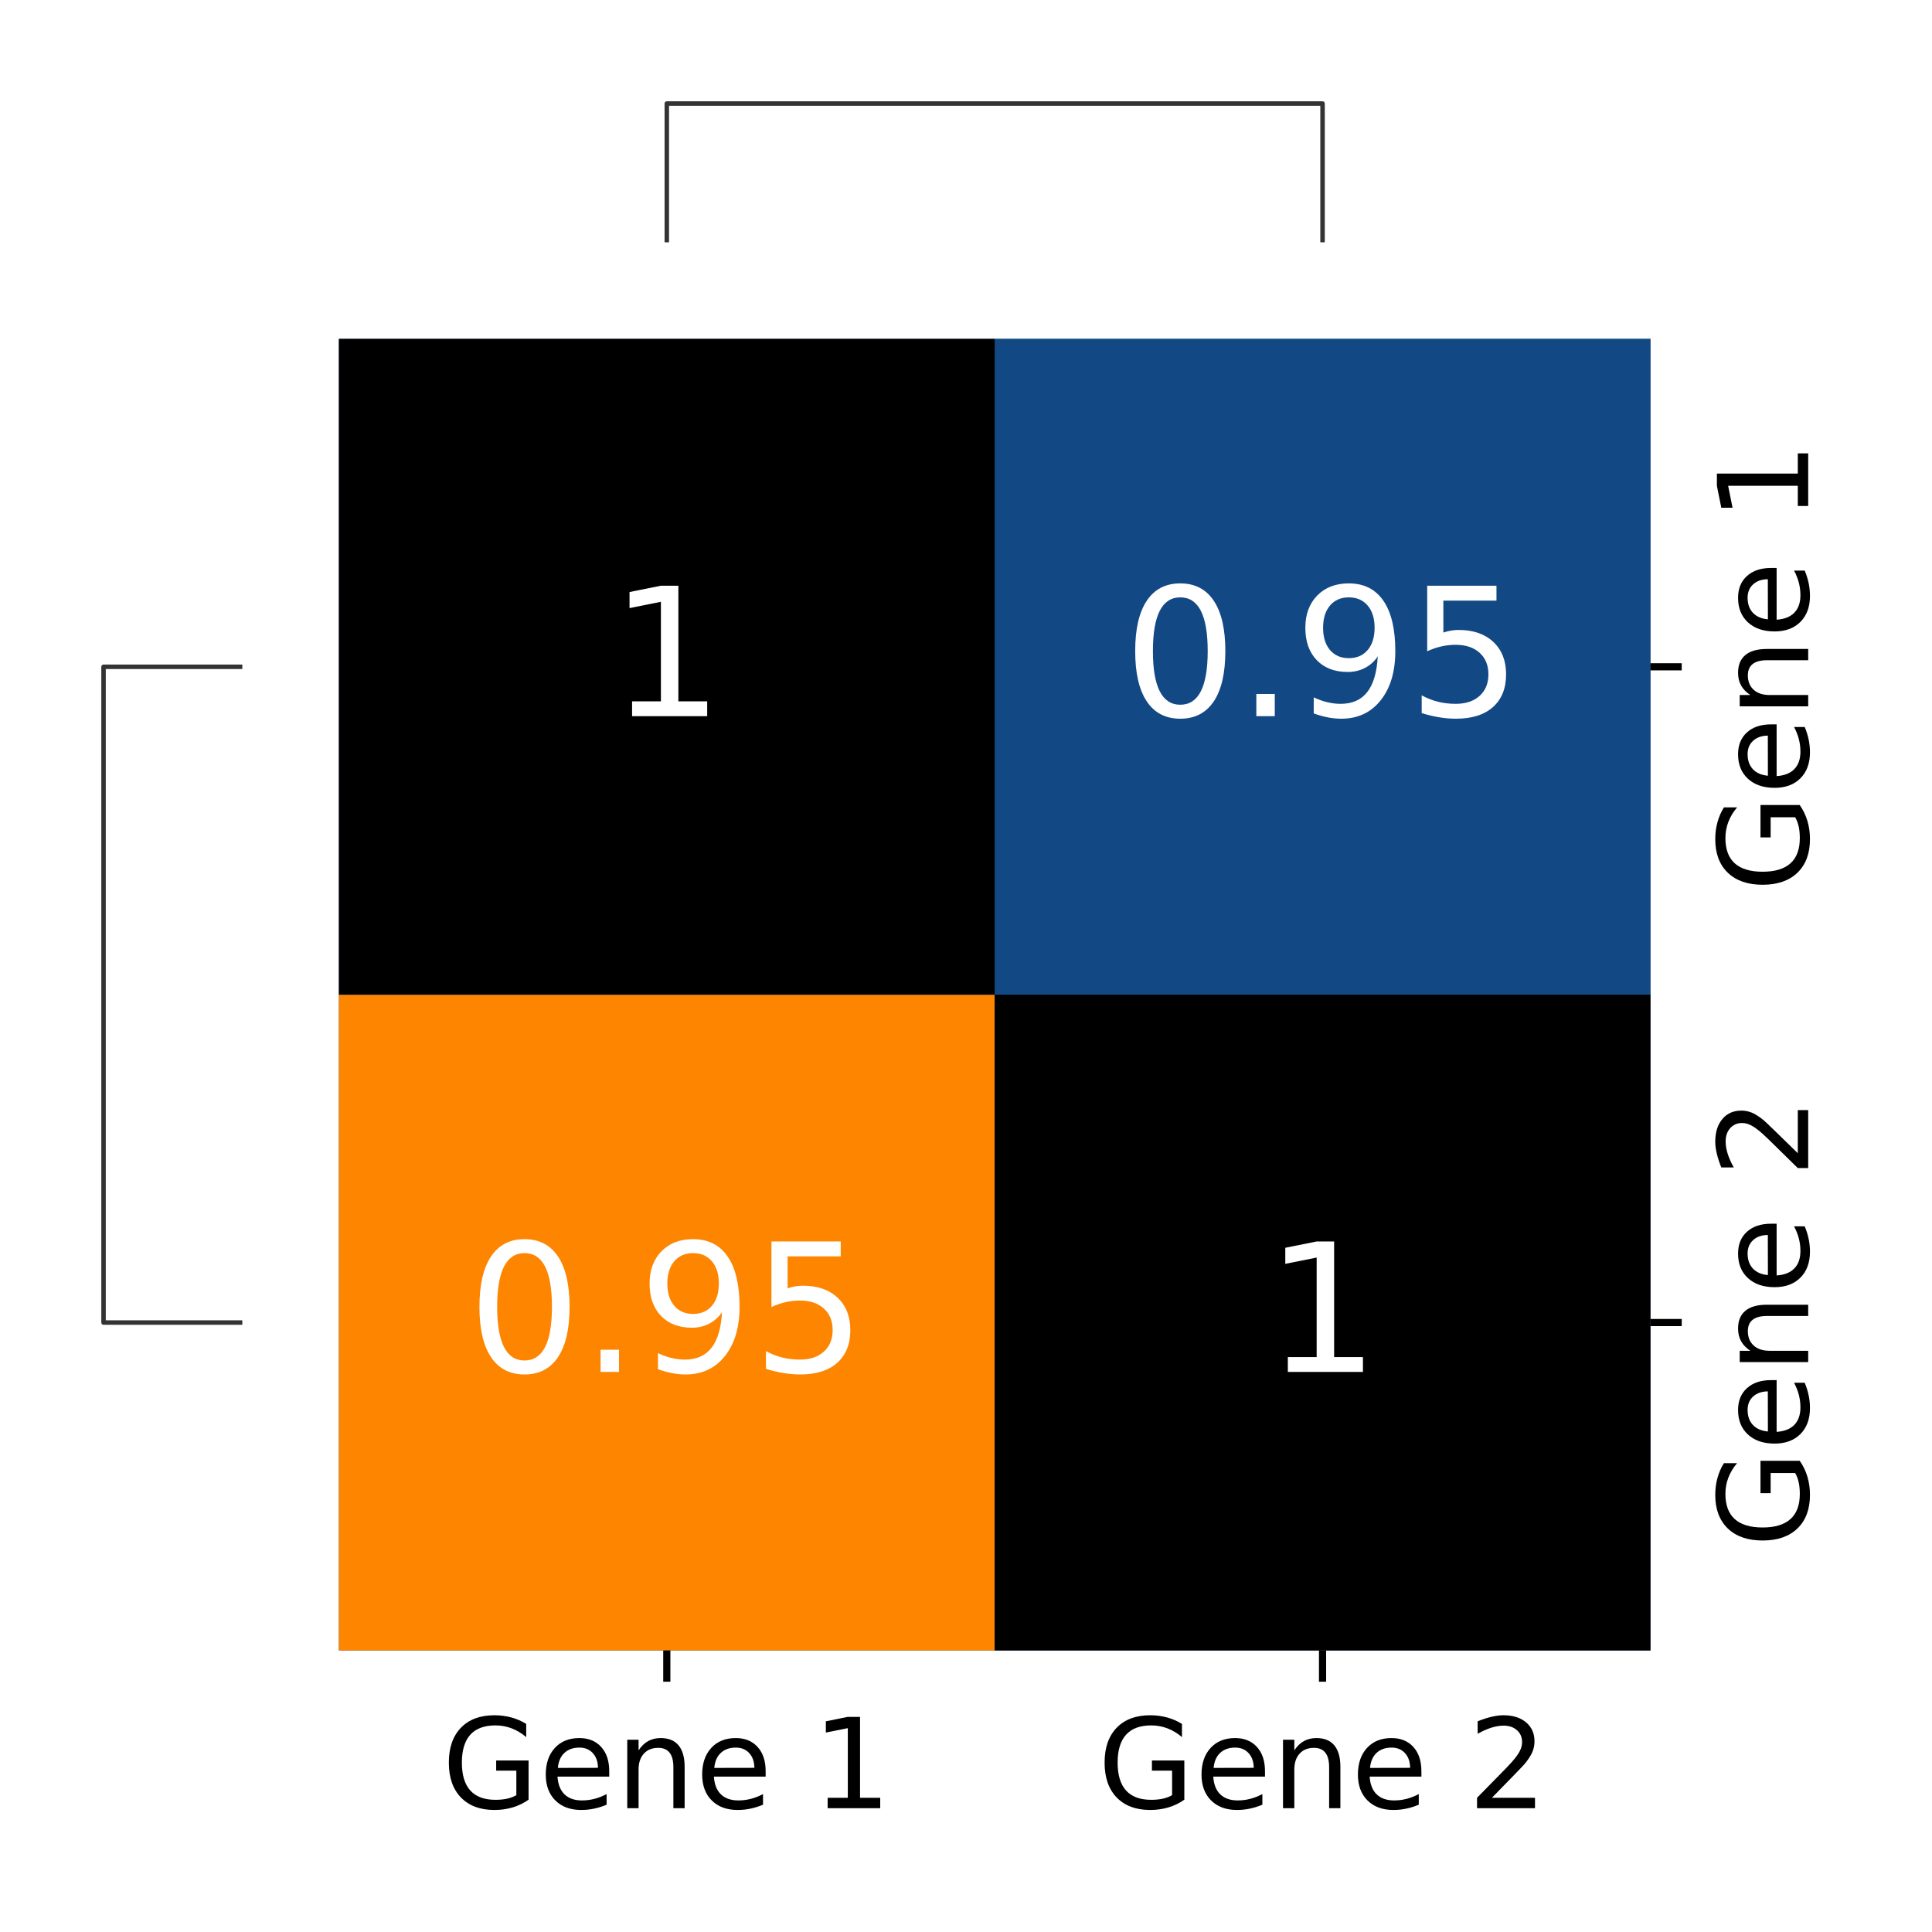
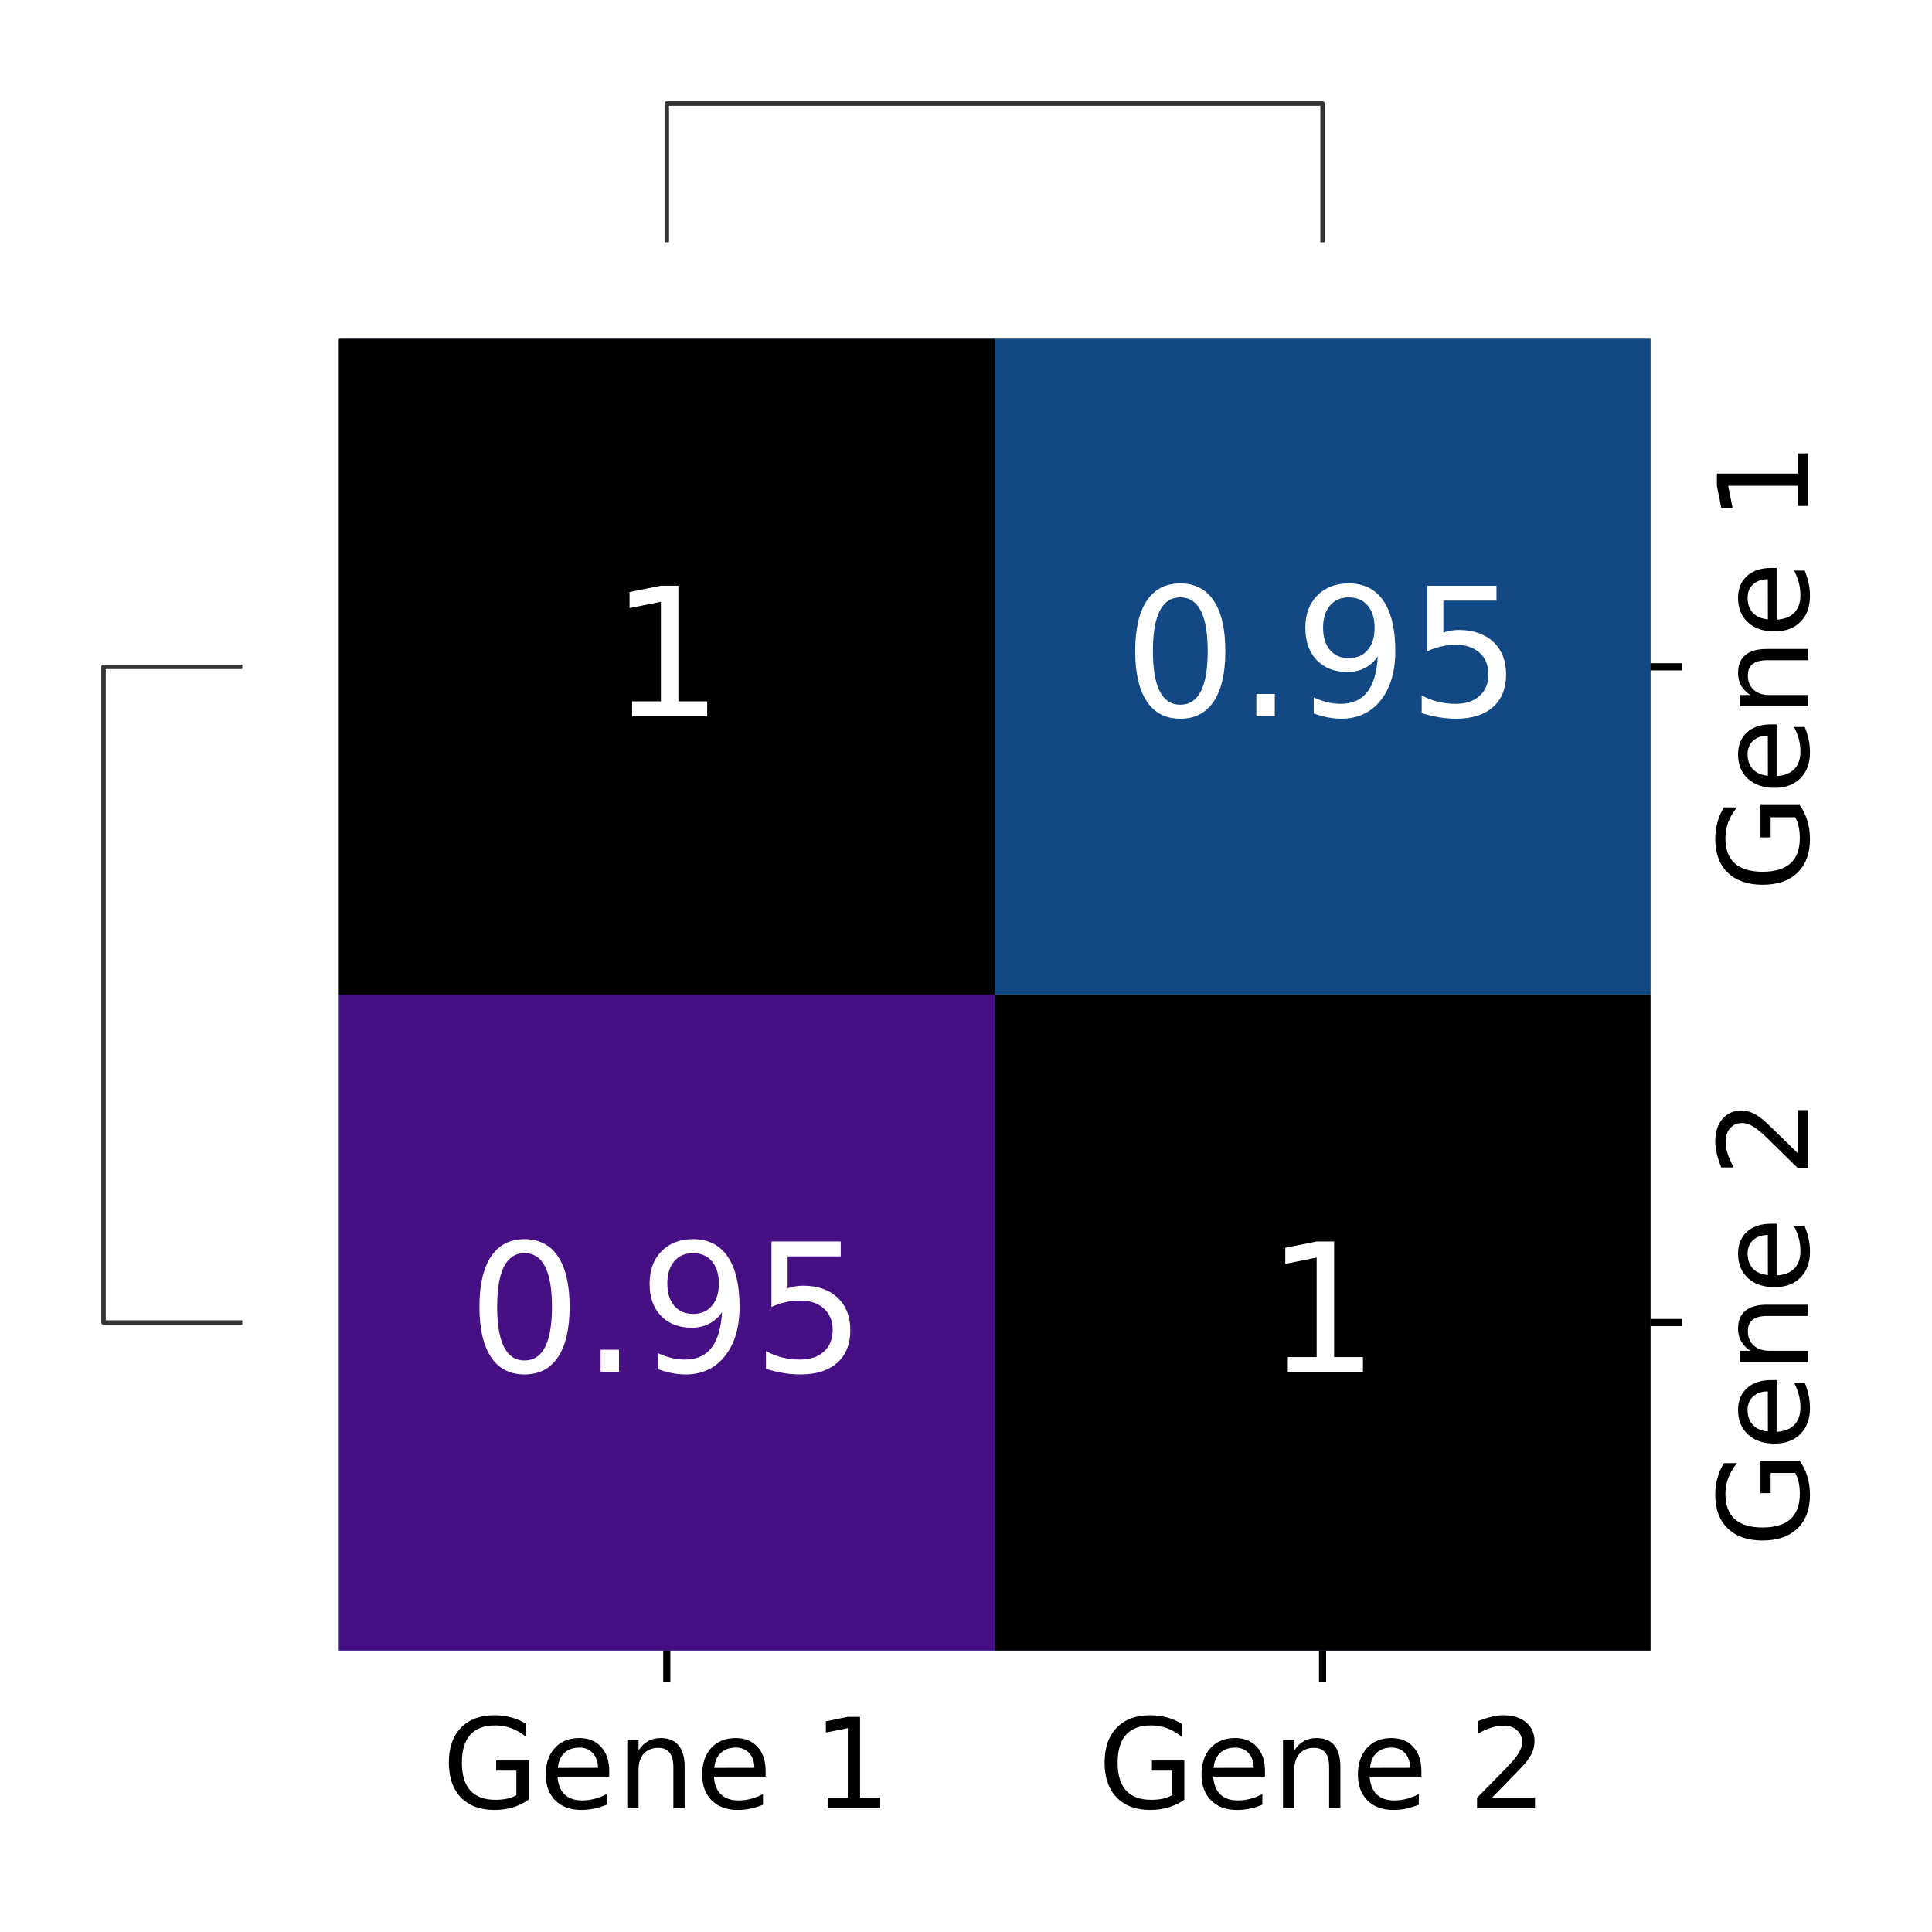
<svg xmlns="http://www.w3.org/2000/svg" xmlns:xlink="http://www.w3.org/1999/xlink" width="216pt" height="216pt" viewBox="0 0 216 216" version="1.1">
  <defs>
    <style type="text/css">*{stroke-linejoin: round; stroke-linecap: butt}</style>
  </defs>
  <g id="figure_1">
    <g id="patch_1">
      <path d="M 0 216  L 216 216  L 216 0  L 0 0  z " style="fill: #ffffff" />
    </g>
    <g id="axes_1">
      <g id="LineCollection_1">
-         <path d="M 27.092 74.549  L 11.576 74.549  L 11.576 147.863  L 27.092 147.863  " clip-path="url(#pa50ec183ba)" style="fill: none; stroke: #333333; stroke-width: 0.5" />
+         <path d="M 27.092 74.549  L 11.576 74.549  L 11.576 147.863  L 27.092 147.863  " clip-path="url(#p5483a865b6)" style="fill: none; stroke: #333333; stroke-width: 0.5" />
      </g>
    </g>
    <g id="axes_2">
      <g id="LineCollection_2">
-         <path d="M 74.549 27.092  L 74.549 11.576  L 147.863 11.576  L 147.863 27.092  " clip-path="url(#pc2d832d98d)" style="fill: none; stroke: #333333; stroke-width: 0.5" />
+         <path d="M 74.549 27.092  L 74.549 11.576  L 147.863 11.576  L 147.863 27.092  " clip-path="url(#pcf56506fde)" style="fill: none; stroke: #333333; stroke-width: 0.5" />
      </g>
    </g>
    <g id="axes_3">
      <g id="patch_2">
        <path d="M 37.892 184.52  L 184.52 184.52  L 184.52 37.892  L 37.892 37.892  z " style="fill: #ffffff" />
      </g>
      <g id="QuadMesh_1">
-         <path d="M 37.892 37.892  L 111.206 37.892  L 111.206 111.206  L 37.892 111.206  L 37.892 37.892  " clip-path="url(#p5ffd6b734e)" style="fill: #053061" />
-         <path d="M 111.206 37.892  L 184.52 37.892  L 184.52 111.206  L 111.206 111.206  L 111.206 37.892  " clip-path="url(#p5ffd6b734e)" style="fill: #124984" />
-         <path d="M 37.892 111.206  L 111.206 111.206  L 111.206 184.52  L 37.892 184.52  L 37.892 111.206  " clip-path="url(#p5ffd6b734e)" style="fill: #124984" />
-         <path d="M 111.206 111.206  L 184.52 111.206  L 184.52 184.52  L 111.206 184.52  L 111.206 111.206  " clip-path="url(#p5ffd6b734e)" style="fill: #053061" />
+         <path d="M 37.892 37.892  L 111.206 37.892  L 111.206 111.206  L 37.892 111.206  L 37.892 37.892  " clip-path="url(#pbf1020b8f2)" style="fill: #053061" />
+         <path d="M 111.206 37.892  L 184.52 37.892  L 184.52 111.206  L 111.206 111.206  L 111.206 37.892  " clip-path="url(#pbf1020b8f2)" style="fill: #124984" />
+         <path d="M 37.892 111.206  L 111.206 111.206  L 111.206 184.52  L 37.892 184.52  L 37.892 111.206  " clip-path="url(#pbf1020b8f2)" style="fill: #124984" />
+         <path d="M 111.206 111.206  L 184.52 111.206  L 184.52 184.52  L 111.206 184.52  L 111.206 111.206  " clip-path="url(#pbf1020b8f2)" style="fill: #053061" />
      </g>
      <g id="QuadMesh_2">
-         <path d="M 37.892 37.892  L 111.206 37.892  L 111.206 111.206  L 37.892 111.206  L 37.892 37.892  " clip-path="url(#p5ffd6b734e)" style="fill: none" />
-         <path d="M 111.206 37.892  L 184.52 37.892  L 184.52 111.206  L 111.206 111.206  L 111.206 37.892  " clip-path="url(#p5ffd6b734e)" style="fill: #124984" />
-         <path d="M 37.892 111.206  L 111.206 111.206  L 111.206 184.52  L 37.892 184.52  L 37.892 111.206  " clip-path="url(#p5ffd6b734e)" style="fill: none" />
-         <path d="M 111.206 111.206  L 184.52 111.206  L 184.52 184.52  L 111.206 184.52  L 111.206 111.206  " clip-path="url(#p5ffd6b734e)" style="fill: none" />
+         <path d="M 37.892 37.892  L 111.206 37.892  L 111.206 111.206  L 37.892 111.206  L 37.892 37.892  " clip-path="url(#pbf1020b8f2)" style="fill: none" />
+         <path d="M 111.206 37.892  L 184.52 37.892  L 184.52 111.206  L 111.206 111.206  L 111.206 37.892  " clip-path="url(#pbf1020b8f2)" style="fill: #124984" />
+         <path d="M 37.892 111.206  L 111.206 111.206  L 111.206 184.52  L 37.892 184.52  L 37.892 111.206  " clip-path="url(#pbf1020b8f2)" style="fill: none" />
+         <path d="M 111.206 111.206  L 184.52 111.206  L 184.52 184.52  L 111.206 184.52  L 111.206 111.206  " clip-path="url(#pbf1020b8f2)" style="fill: none" />
      </g>
      <g id="QuadMesh_3">
-         <path d="M 37.892 37.892  L 111.206 37.892  L 111.206 111.206  L 37.892 111.206  L 37.892 37.892  " clip-path="url(#p5ffd6b734e)" style="fill: none" />
-         <path d="M 111.206 37.892  L 184.52 37.892  L 184.52 111.206  L 111.206 111.206  L 111.206 37.892  " clip-path="url(#p5ffd6b734e)" style="fill: none" />
-         <path d="M 37.892 111.206  L 111.206 111.206  L 111.206 184.52  L 37.892 184.52  L 37.892 111.206  " clip-path="url(#p5ffd6b734e)" style="fill: #fd8500" />
-         <path d="M 111.206 111.206  L 184.52 111.206  L 184.52 184.52  L 111.206 184.52  L 111.206 111.206  " clip-path="url(#p5ffd6b734e)" style="fill: none" />
+         <path d="M 37.892 37.892  L 111.206 37.892  L 111.206 111.206  L 37.892 111.206  L 37.892 37.892  " clip-path="url(#pbf1020b8f2)" style="fill: none" />
+         <path d="M 111.206 37.892  L 184.52 37.892  L 184.52 111.206  L 111.206 111.206  L 111.206 37.892  " clip-path="url(#pbf1020b8f2)" style="fill: none" />
+         <path d="M 37.892 111.206  L 111.206 111.206  L 111.206 184.52  L 37.892 184.52  L 37.892 111.206  " clip-path="url(#pbf1020b8f2)" style="fill: #470f84" />
+         <path d="M 111.206 111.206  L 184.52 111.206  L 184.52 184.52  L 111.206 184.52  L 111.206 111.206  " clip-path="url(#pbf1020b8f2)" style="fill: none" />
      </g>
      <g id="QuadMesh_4">
-         <path d="M 37.892 37.892  L 111.206 37.892  L 111.206 111.206  L 37.892 111.206  L 37.892 37.892  " clip-path="url(#p5ffd6b734e)" />
-         <path d="M 111.206 37.892  L 184.52 37.892  L 184.52 111.206  L 111.206 111.206  L 111.206 37.892  " clip-path="url(#p5ffd6b734e)" style="fill: none" />
-         <path d="M 37.892 111.206  L 111.206 111.206  L 111.206 184.52  L 37.892 184.52  L 37.892 111.206  " clip-path="url(#p5ffd6b734e)" style="fill: none" />
-         <path d="M 111.206 111.206  L 184.52 111.206  L 184.52 184.52  L 111.206 184.52  L 111.206 111.206  " clip-path="url(#p5ffd6b734e)" />
+         <path d="M 37.892 37.892  L 111.206 37.892  L 111.206 111.206  L 37.892 111.206  L 37.892 37.892  " clip-path="url(#pbf1020b8f2)" />
+         <path d="M 111.206 37.892  L 184.52 37.892  L 184.52 111.206  L 111.206 111.206  L 111.206 37.892  " clip-path="url(#pbf1020b8f2)" style="fill: none" />
+         <path d="M 37.892 111.206  L 111.206 111.206  L 111.206 184.52  L 37.892 184.52  L 37.892 111.206  " clip-path="url(#pbf1020b8f2)" style="fill: none" />
+         <path d="M 111.206 111.206  L 184.52 111.206  L 184.52 184.52  L 111.206 184.52  L 111.206 111.206  " clip-path="url(#pbf1020b8f2)" />
      </g>
      <g id="matplotlib.axis_1">
        <g id="xtick_1">
          <g id="line2d_1">
            <defs>
-               <path id="m30b56afd8e" d="M 0 0  L 0 3.5  " style="stroke: #000000; stroke-width: 0.8" />
+               <path id="mb11f919bce" d="M 0 0  L 0 3.5  " style="stroke: #000000; stroke-width: 0.8" />
            </defs>
            <g>
-               <use xlink:href="#m30b56afd8e" x="74.549" y="184.52" style="stroke: #000000; stroke-width: 0.8" />
+               <use xlink:href="#mb11f919bce" x="74.549" y="184.52" style="stroke: #000000; stroke-width: 0.8" />
            </g>
          </g>
          <g id="text_1">
            <g transform="translate(49.39603 202.1578) scale(0.14 -0.14)">
              <defs>
                <path id="DejaVuSans-47" d="M 3809 666  L 3809 1919  L 2778 1919  L 2778 2438  L 4434 2438  L 4434 434  Q 4069 175 3628 42  Q 3188 -91 2688 -91  Q 1594 -91 976 548  Q 359 1188 359 2328  Q 359 3472 976 4111  Q 1594 4750 2688 4750  Q 3144 4750 3555 4637  Q 3966 4525 4313 4306  L 4313 3634  Q 3963 3931 3569 4081  Q 3175 4231 2741 4231  Q 1884 4231 1454 3753  Q 1025 3275 1025 2328  Q 1025 1384 1454 906  Q 1884 428 2741 428  Q 3075 428 3337 486  Q 3600 544 3809 666  z " transform="scale(0.015625)" />
                <path id="DejaVuSans-65" d="M 3597 1894  L 3597 1613  L 953 1613  Q 991 1019 1311 708  Q 1631 397 2203 397  Q 2534 397 2845 478  Q 3156 559 3463 722  L 3463 178  Q 3153 47 2828 -22  Q 2503 -91 2169 -91  Q 1331 -91 842 396  Q 353 884 353 1716  Q 353 2575 817 3079  Q 1281 3584 2069 3584  Q 2775 3584 3186 3129  Q 3597 2675 3597 1894  z M 3022 2063  Q 3016 2534 2758 2815  Q 2500 3097 2075 3097  Q 1594 3097 1305 2825  Q 1016 2553 972 2059  L 3022 2063  z " transform="scale(0.015625)" />
                <path id="DejaVuSans-6e" d="M 3513 2113  L 3513 0  L 2938 0  L 2938 2094  Q 2938 2591 2744 2837  Q 2550 3084 2163 3084  Q 1697 3084 1428 2787  Q 1159 2491 1159 1978  L 1159 0  L 581 0  L 581 3500  L 1159 3500  L 1159 2956  Q 1366 3272 1645 3428  Q 1925 3584 2291 3584  Q 2894 3584 3203 3211  Q 3513 2838 3513 2113  z " transform="scale(0.015625)" />
                <path id="DejaVuSans-20" transform="scale(0.015625)" />
                <path id="DejaVuSans-31" d="M 794 531  L 1825 531  L 1825 4091  L 703 3866  L 703 4441  L 1819 4666  L 2450 4666  L 2450 531  L 3481 531  L 3481 0  L 794 0  L 794 531  z " transform="scale(0.015625)" />
              </defs>
              <use xlink:href="#DejaVuSans-47" />
              <use xlink:href="#DejaVuSans-65" x="77.49" />
              <use xlink:href="#DejaVuSans-6e" x="139.014" />
              <use xlink:href="#DejaVuSans-65" x="202.393" />
              <use xlink:href="#DejaVuSans-20" x="263.916" />
              <use xlink:href="#DejaVuSans-31" x="295.703" />
            </g>
          </g>
        </g>
        <g id="xtick_2">
          <g id="line2d_2">
            <g>
-               <use xlink:href="#m30b56afd8e" x="147.863" y="184.52" style="stroke: #000000; stroke-width: 0.8" />
+               <use xlink:href="#mb11f919bce" x="147.863" y="184.52" style="stroke: #000000; stroke-width: 0.8" />
            </g>
          </g>
          <g id="text_2">
            <g transform="translate(122.71 202.1578) scale(0.14 -0.14)">
              <defs>
                <path id="DejaVuSans-32" d="M 1228 531  L 3431 531  L 3431 0  L 469 0  L 469 531  Q 828 903 1448 1529  Q 2069 2156 2228 2338  Q 2531 2678 2651 2914  Q 2772 3150 2772 3378  Q 2772 3750 2511 3984  Q 2250 4219 1831 4219  Q 1534 4219 1204 4116  Q 875 4013 500 3803  L 500 4441  Q 881 4594 1212 4672  Q 1544 4750 1819 4750  Q 2544 4750 2975 4387  Q 3406 4025 3406 3419  Q 3406 3131 3298 2873  Q 3191 2616 2906 2266  Q 2828 2175 2409 1742  Q 1991 1309 1228 531  z " transform="scale(0.015625)" />
              </defs>
              <use xlink:href="#DejaVuSans-47" />
              <use xlink:href="#DejaVuSans-65" x="77.49" />
              <use xlink:href="#DejaVuSans-6e" x="139.014" />
              <use xlink:href="#DejaVuSans-65" x="202.393" />
              <use xlink:href="#DejaVuSans-20" x="263.916" />
              <use xlink:href="#DejaVuSans-32" x="295.703" />
            </g>
          </g>
        </g>
      </g>
      <g id="matplotlib.axis_2">
        <g id="ytick_1">
          <g id="line2d_3">
            <defs>
-               <path id="m67ec0b8f37" d="M 0 0  L 3.5 0  " style="stroke: #000000; stroke-width: 0.8" />
+               <path id="m3ed2fe5f07" d="M 0 0  L 3.5 0  " style="stroke: #000000; stroke-width: 0.8" />
            </defs>
            <g>
-               <use xlink:href="#m67ec0b8f37" x="184.52" y="74.549" style="stroke: #000000; stroke-width: 0.8" />
+               <use xlink:href="#m3ed2fe5f07" x="184.52" y="74.549" style="stroke: #000000; stroke-width: 0.8" />
            </g>
          </g>
          <g id="text_3">
            <g transform="translate(202.1578 99.70197) rotate(-90) scale(0.14 -0.14)">
              <use xlink:href="#DejaVuSans-47" />
              <use xlink:href="#DejaVuSans-65" x="77.49" />
              <use xlink:href="#DejaVuSans-6e" x="139.014" />
              <use xlink:href="#DejaVuSans-65" x="202.393" />
              <use xlink:href="#DejaVuSans-20" x="263.916" />
              <use xlink:href="#DejaVuSans-31" x="295.703" />
            </g>
          </g>
        </g>
        <g id="ytick_2">
          <g id="line2d_4">
            <g>
-               <use xlink:href="#m67ec0b8f37" x="184.52" y="147.863" style="stroke: #000000; stroke-width: 0.8" />
+               <use xlink:href="#m3ed2fe5f07" x="184.52" y="147.863" style="stroke: #000000; stroke-width: 0.8" />
            </g>
          </g>
          <g id="text_4">
            <g transform="translate(202.1578 173.016) rotate(-90) scale(0.14 -0.14)">
              <use xlink:href="#DejaVuSans-47" />
              <use xlink:href="#DejaVuSans-65" x="77.49" />
              <use xlink:href="#DejaVuSans-6e" x="139.014" />
              <use xlink:href="#DejaVuSans-65" x="202.393" />
              <use xlink:href="#DejaVuSans-20" x="263.916" />
              <use xlink:href="#DejaVuSans-32" x="295.703" />
            </g>
          </g>
        </g>
      </g>
      <g id="text_5">
        <g style="fill: #ffffff" transform="translate(125.5974 80.06775) scale(0.2 -0.2)">
          <defs>
            <path id="DejaVuSans-30" d="M 2034 4250  Q 1547 4250 1301 3770  Q 1056 3291 1056 2328  Q 1056 1369 1301 889  Q 1547 409 2034 409  Q 2525 409 2770 889  Q 3016 1369 3016 2328  Q 3016 3291 2770 3770  Q 2525 4250 2034 4250  z M 2034 4750  Q 2819 4750 3233 4129  Q 3647 3509 3647 2328  Q 3647 1150 3233 529  Q 2819 -91 2034 -91  Q 1250 -91 836 529  Q 422 1150 422 2328  Q 422 3509 836 4129  Q 1250 4750 2034 4750  z " transform="scale(0.015625)" />
            <path id="DejaVuSans-2e" d="M 684 794  L 1344 794  L 1344 0  L 684 0  L 684 794  z " transform="scale(0.015625)" />
            <path id="DejaVuSans-39" d="M 703 97  L 703 672  Q 941 559 1184 500  Q 1428 441 1663 441  Q 2288 441 2617 861  Q 2947 1281 2994 2138  Q 2813 1869 2534 1725  Q 2256 1581 1919 1581  Q 1219 1581 811 2004  Q 403 2428 403 3163  Q 403 3881 828 4315  Q 1253 4750 1959 4750  Q 2769 4750 3195 4129  Q 3622 3509 3622 2328  Q 3622 1225 3098 567  Q 2575 -91 1691 -91  Q 1453 -91 1209 -44  Q 966 3 703 97  z M 1959 2075  Q 2384 2075 2632 2365  Q 2881 2656 2881 3163  Q 2881 3666 2632 3958  Q 2384 4250 1959 4250  Q 1534 4250 1286 3958  Q 1038 3666 1038 3163  Q 1038 2656 1286 2365  Q 1534 2075 1959 2075  z " transform="scale(0.015625)" />
            <path id="DejaVuSans-35" d="M 691 4666  L 3169 4666  L 3169 4134  L 1269 4134  L 1269 2991  Q 1406 3038 1543 3061  Q 1681 3084 1819 3084  Q 2600 3084 3056 2656  Q 3513 2228 3513 1497  Q 3513 744 3044 326  Q 2575 -91 1722 -91  Q 1428 -91 1123 -41  Q 819 9 494 109  L 494 744  Q 775 591 1075 516  Q 1375 441 1709 441  Q 2250 441 2565 725  Q 2881 1009 2881 1497  Q 2881 1984 2565 2268  Q 2250 2553 1709 2553  Q 1456 2553 1204 2497  Q 953 2441 691 2322  L 691 4666  z " transform="scale(0.015625)" />
          </defs>
          <use xlink:href="#DejaVuSans-30" />
          <use xlink:href="#DejaVuSans-2e" x="63.623" />
          <use xlink:href="#DejaVuSans-39" x="95.41" />
          <use xlink:href="#DejaVuSans-35" x="159.033" />
        </g>
      </g>
      <g id="text_6">
        <g style="fill: #ffffff" transform="translate(52.28337 153.3818) scale(0.2 -0.2)">
          <use xlink:href="#DejaVuSans-30" />
          <use xlink:href="#DejaVuSans-2e" x="63.623" />
          <use xlink:href="#DejaVuSans-39" x="95.41" />
          <use xlink:href="#DejaVuSans-35" x="159.033" />
        </g>
      </g>
      <g id="text_7">
        <g style="fill: #ffffff" transform="translate(68.1865 80.06775) scale(0.2 -0.2)">
          <use xlink:href="#DejaVuSans-31" />
        </g>
      </g>
      <g id="text_8">
        <g style="fill: #ffffff" transform="translate(141.5005 153.3818) scale(0.2 -0.2)">
          <use xlink:href="#DejaVuSans-31" />
        </g>
      </g>
    </g>
  </g>
  <defs>
-     <clipPath id="pa50ec183ba">
+     <clipPath id="p5483a865b6">
      <rect x="10.8" y="37.892" width="16.292" height="146.628" />
    </clipPath>
-     <clipPath id="pc2d832d98d">
+     <clipPath id="pcf56506fde">
      <rect x="37.892" y="10.8" width="146.628" height="16.292" />
    </clipPath>
-     <clipPath id="p5ffd6b734e">
+     <clipPath id="pbf1020b8f2">
      <rect x="37.892" y="37.892" width="146.628" height="146.628" />
    </clipPath>
  </defs>
</svg>
